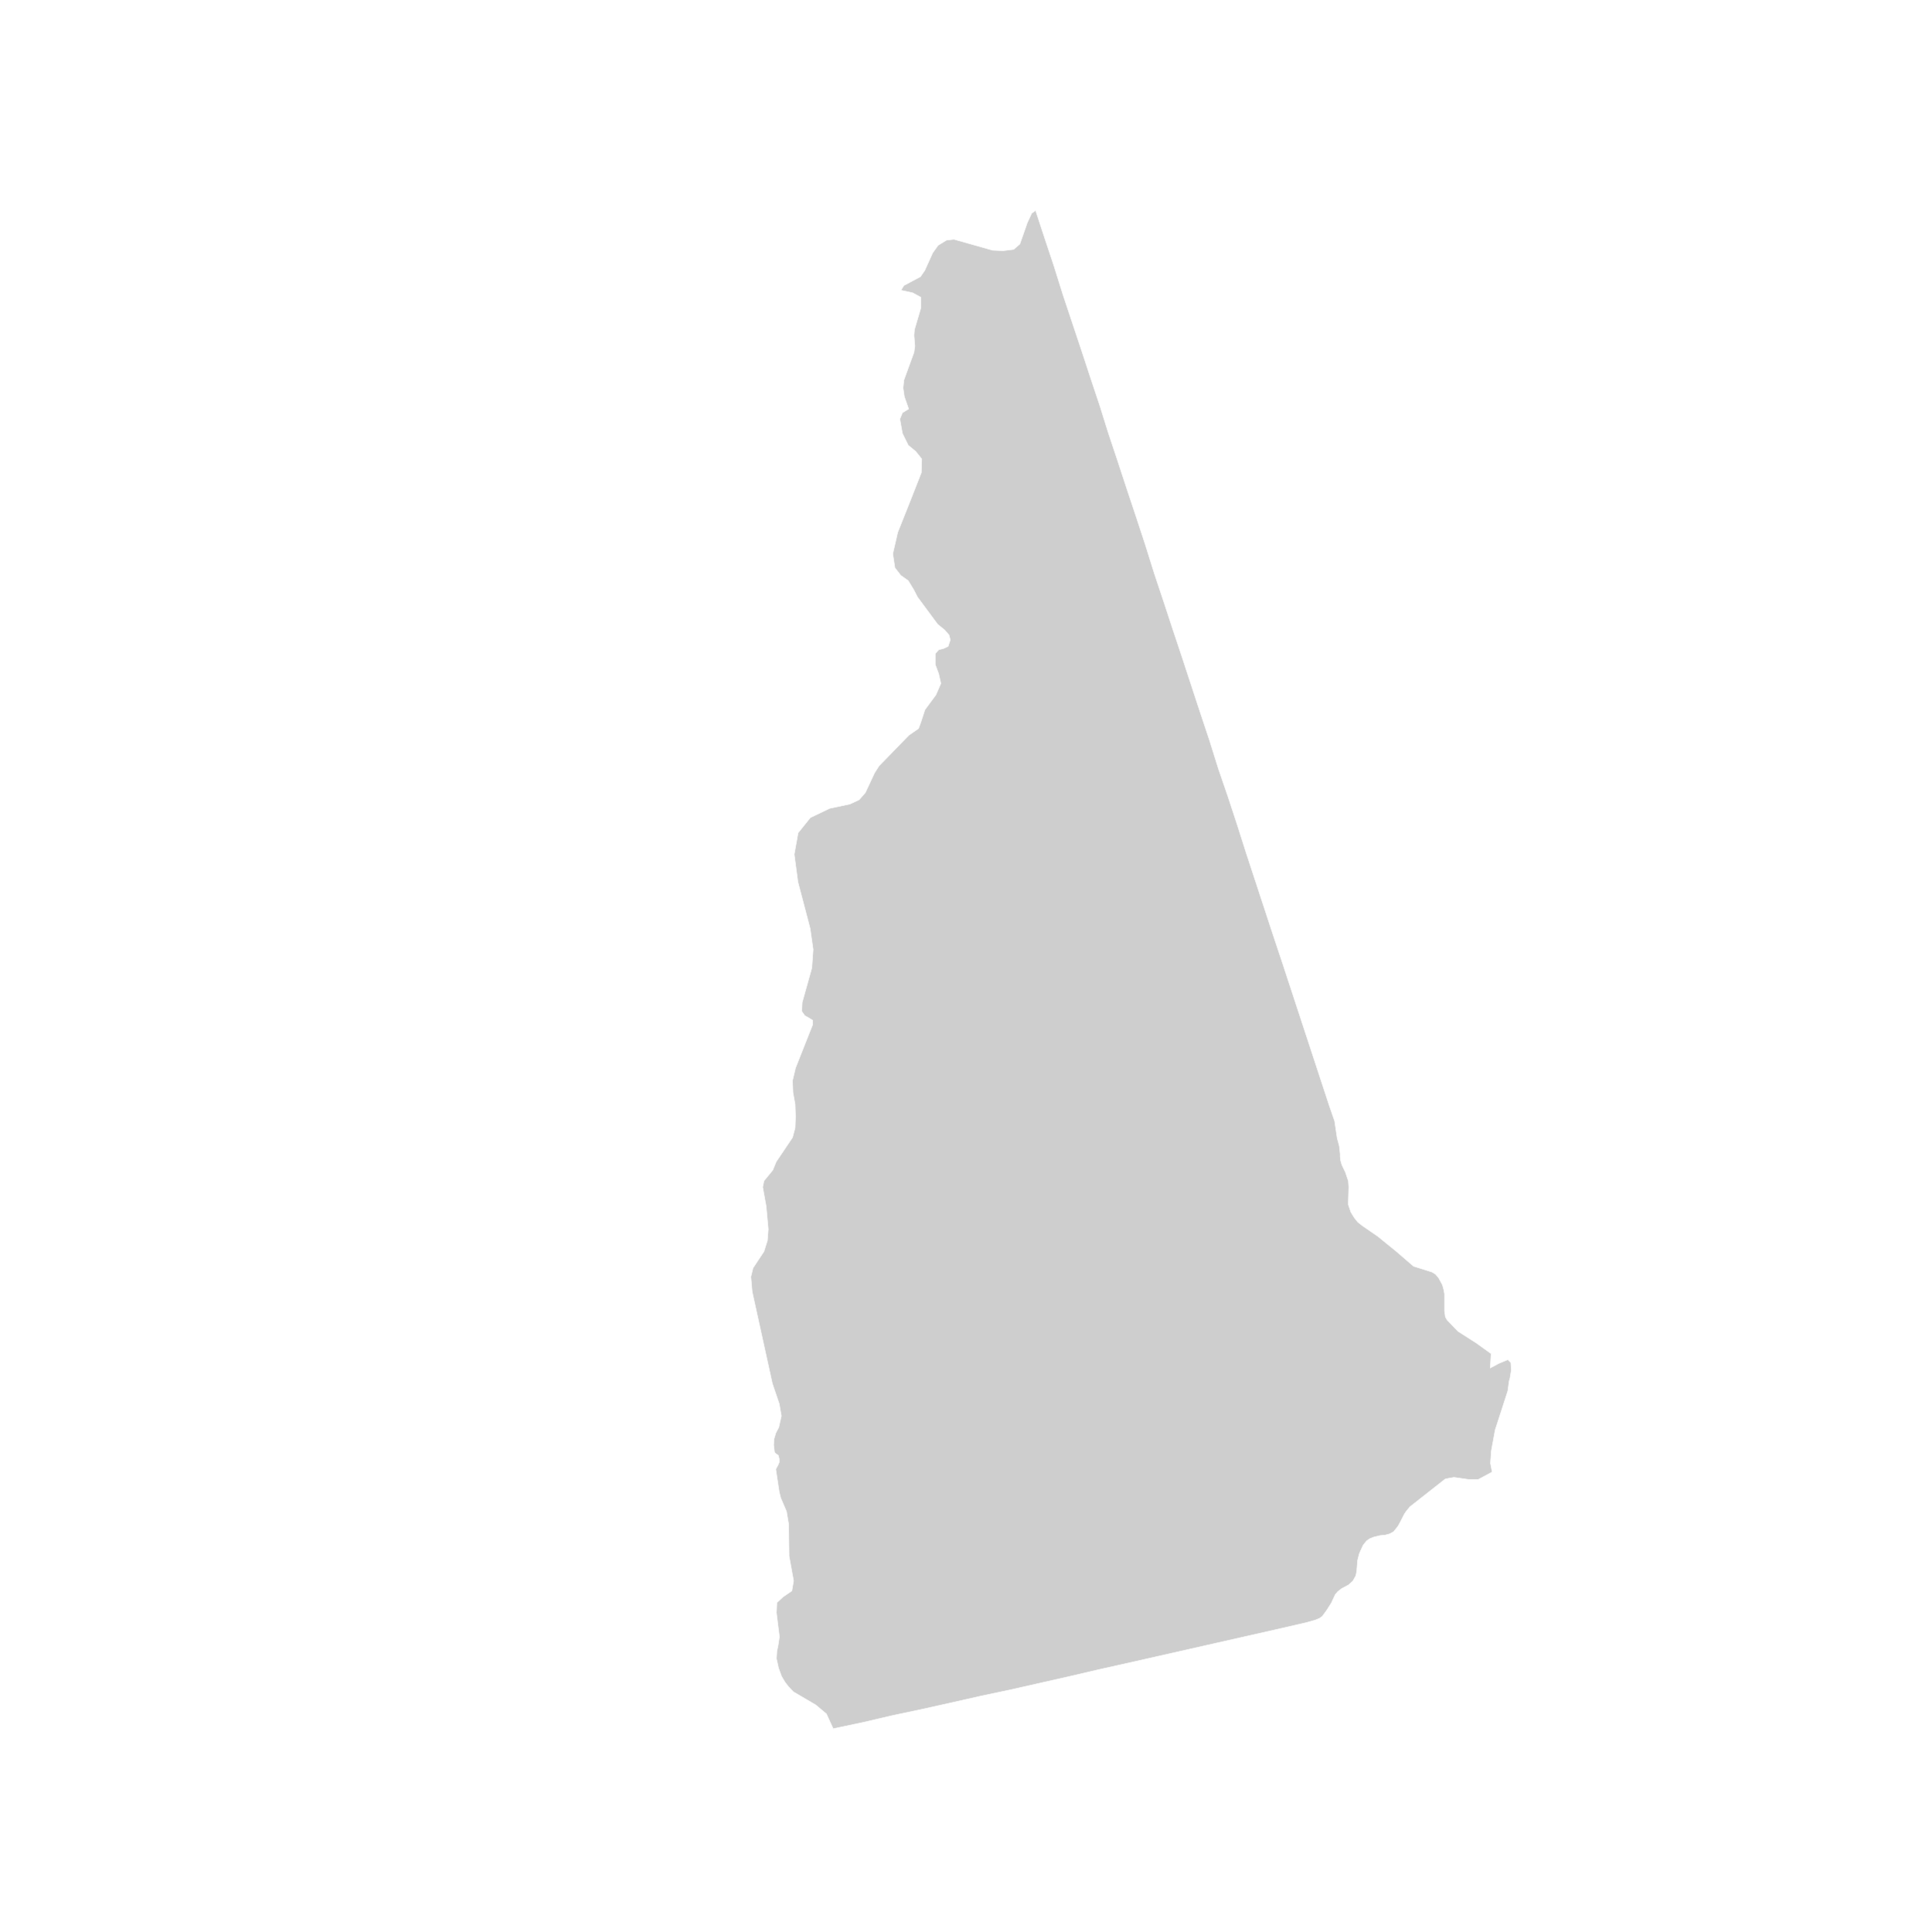
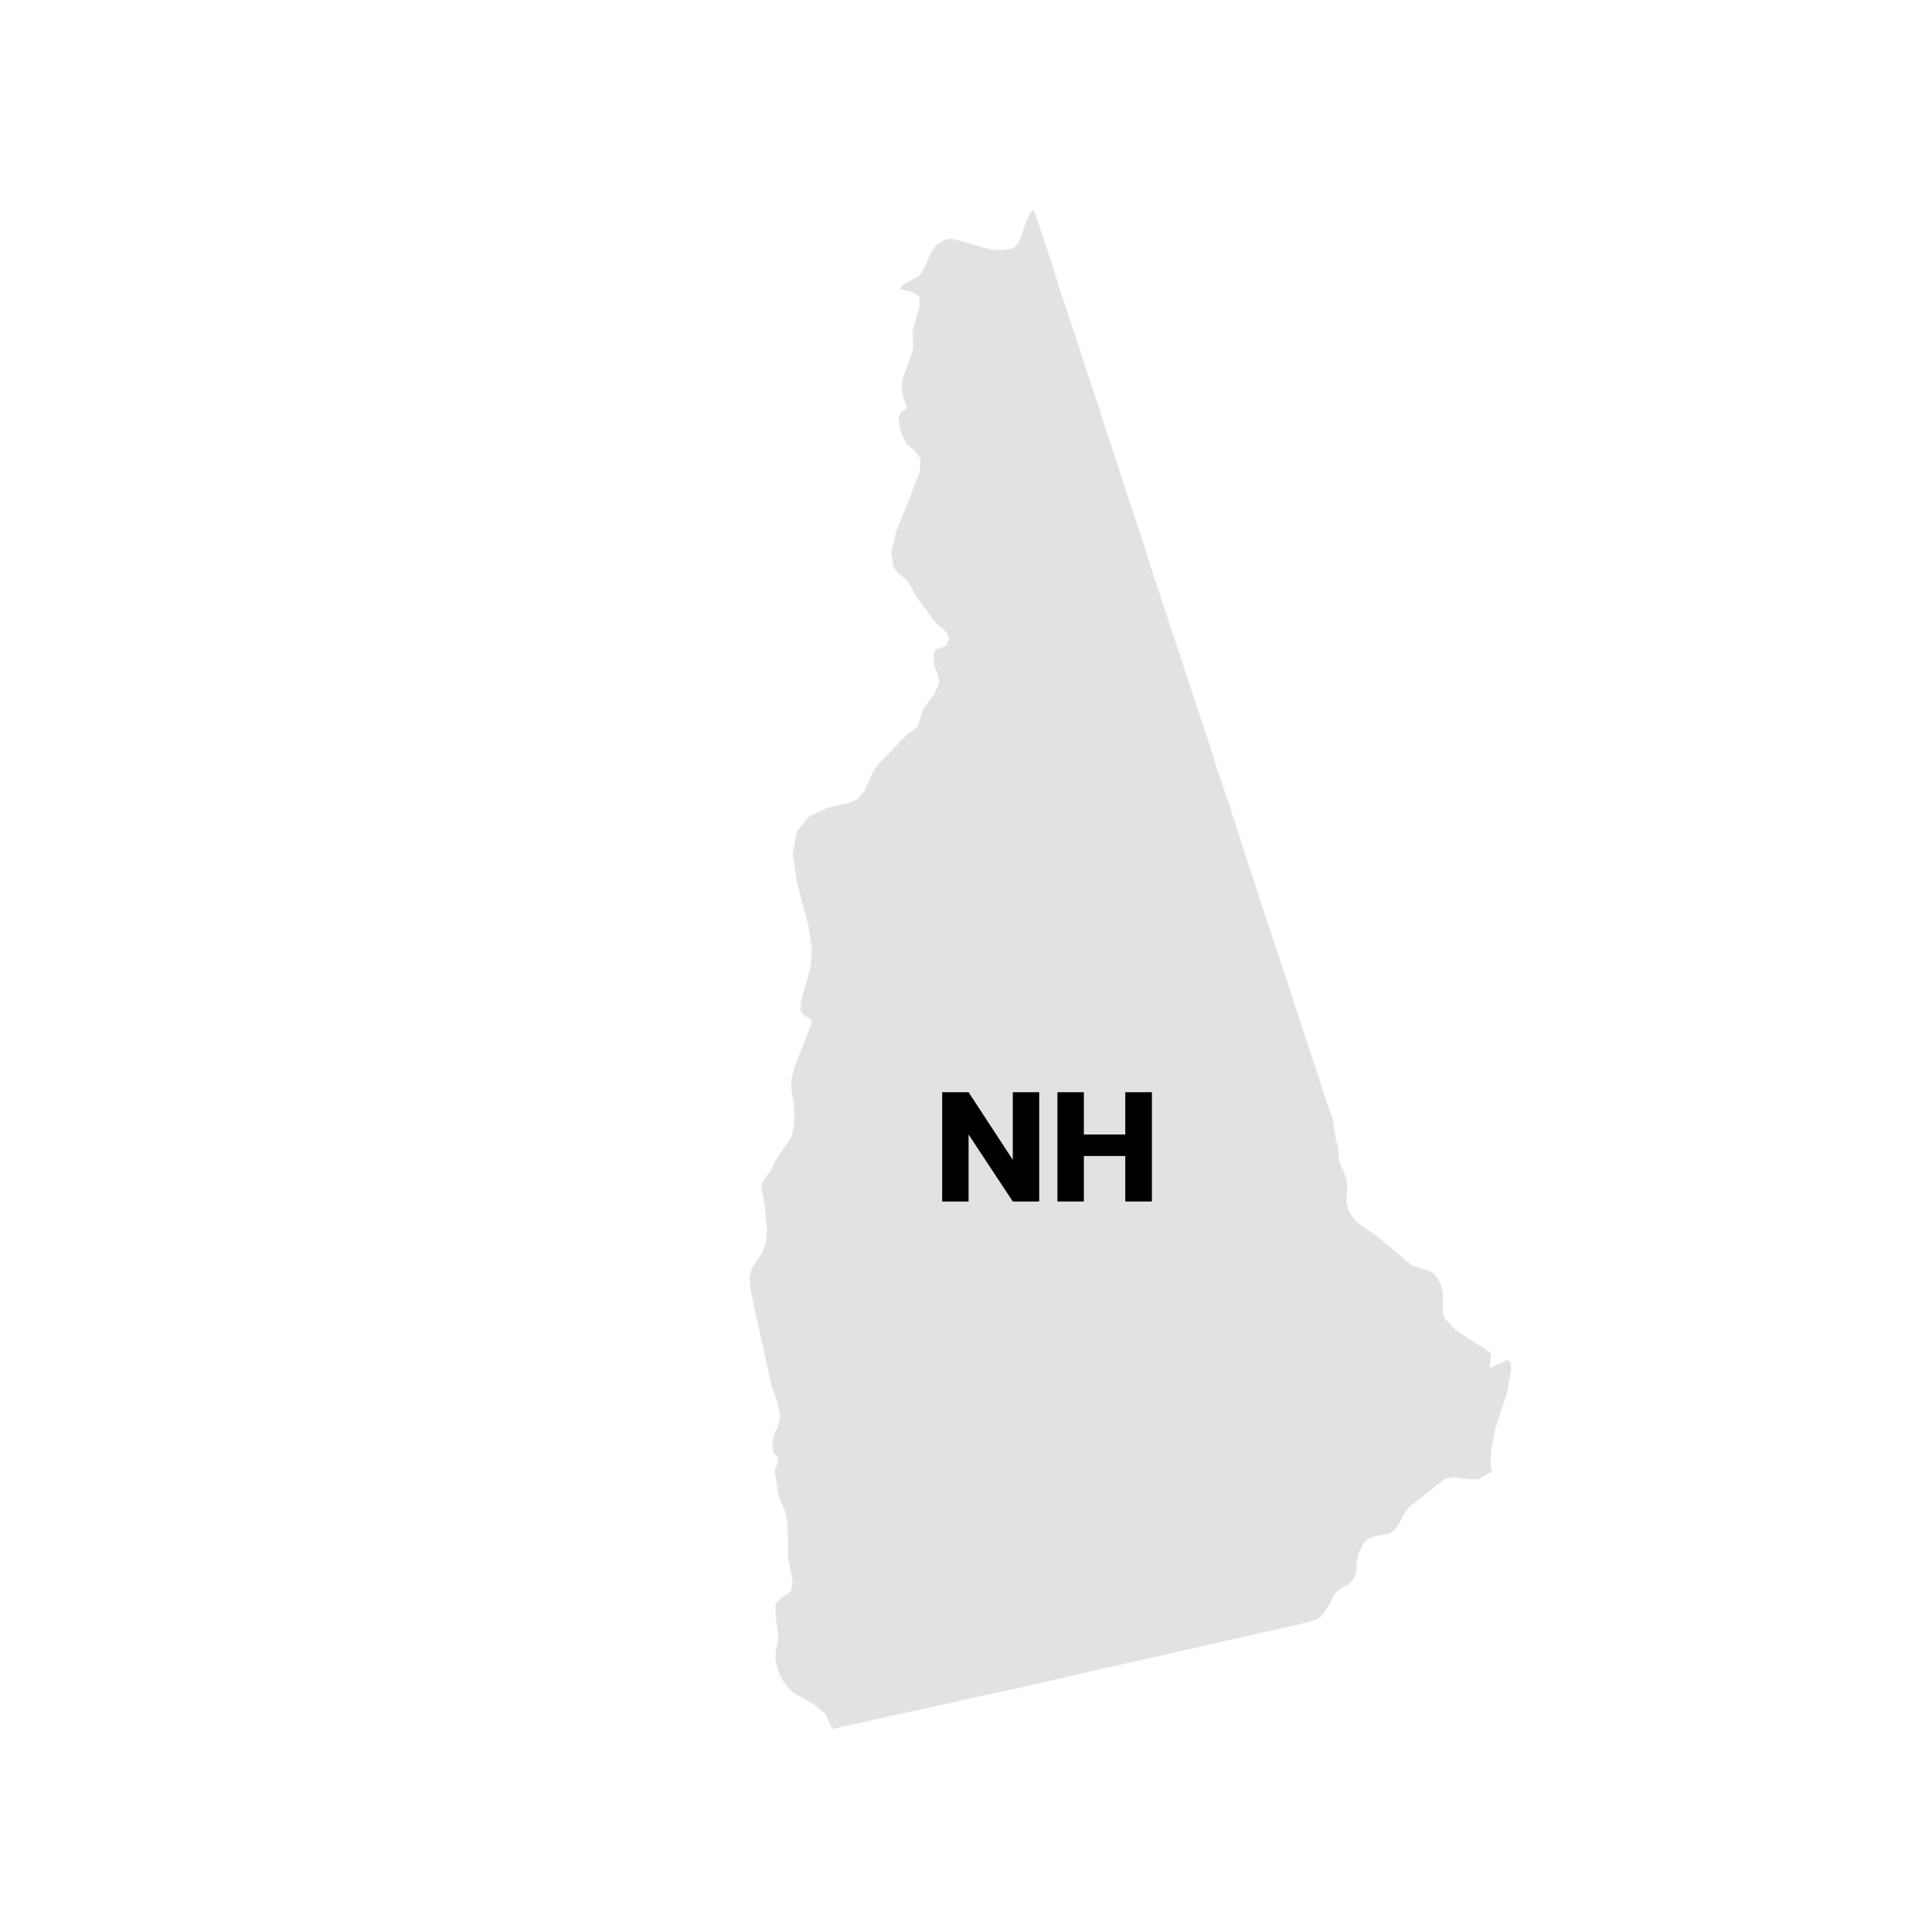
- <svg xmlns="http://www.w3.org/2000/svg" version="1.1" x="0px" y="0px" viewBox="0 0 90 90" style="enable-background:new 0 0 90 90;" xml:space="preserve">
-   <style type="text/css">
- 	.st0{fill:#CECECE;stroke:#F9F9F9;stroke-width:0.025;stroke-linecap:round;stroke-linejoin:round;}
- 	.st1{display:none;fill:none;stroke:#47CCCC;stroke-width:0.5;stroke-linecap:round;stroke-linejoin:round;}
- 	.st2{fill:#CECECE;}
- </style>
-   <g id="ALABAMA">
- </g>
-   <g id="ALASKA">
- </g>
-   <g id="ARIZONA">
- </g>
-   <g id="ARKANSAS_1_">
- </g>
-   <g id="CALIFORNIA">
- </g>
-   <g id="COLORADO">
- </g>
-   <g id="CONNECTICUT">
- </g>
-   <g id="DELAWARE">
- </g>
-   <g id="DC">
- </g>
-   <g id="FLORIDA">
- </g>
-   <g id="GEORGIA">
- </g>
-   <g id="HAWAII">
- </g>
-   <g id="IDAHO">
- </g>
-   <g id="IOWA">
- </g>
-   <g id="ILLINOIS">
- </g>
-   <g id="INDIANA">
- </g>
-   <g id="KANSAS">
- </g>
-   <g id="KETUCKY">
- </g>
-   <g id="LOUISANA">
- </g>
-   <g id="MAINE">
- </g>
-   <g id="MARYLAND">
- </g>
-   <g id="MASSACHUSETTS">
- </g>
-   <g id="MICHIGAN">
- </g>
-   <g id="MINNESOTA">
- </g>
-   <g id="MISSOURI">
- </g>
-   <g id="MISSISSIPPI">
- </g>
-   <g id="MONTANA">
- </g>
-   <g id="NORTH_CAROLINA">
- </g>
-   <g id="NORTH_DAKOTA">
- </g>
-   <g id="NEBRASKA">
- </g>
-   <g id="NEW_HAMPSHIRE">
-     <path id="NH_1_" class="st0" d="M69.46,63.06l-0.04,0.67l0.39-0.21l0.43-0.18l0.14,0.14l0.02,0.35l-0.06,0.37l-0.04,0.14   l-0.06,0.45l-0.59,1.82l-0.18,0.98l-0.04,0.57l0.08,0.41l-0.65,0.35h-0.43l-0.7-0.1l-0.23,0.04l-0.18,0.04l-1.64,1.29l-0.18,0.22   l-0.08,0.12l-0.2,0.39l-0.1,0.18l-0.2,0.25l-0.18,0.1l-0.22,0.06l-0.23,0.02L64,71.6l-0.2,0.08l-0.14,0.1l-0.08,0.1l-0.08,0.1   l-0.12,0.26l-0.06,0.14l-0.08,0.31l-0.04,0.51l-0.04,0.2l-0.14,0.25l-0.2,0.18L62.5,74l-0.18,0.14l-0.12,0.14l-0.18,0.39L61.81,75   l-0.21,0.29l-0.14,0.1l-0.2,0.08l-0.43,0.12l-1.39,0.32l-1.37,0.31l-1.37,0.31l-1.37,0.31l-1.37,0.31l-1.37,0.31l-1.39,0.31   l-1.37,0.32l-1.37,0.31l-1.37,0.31l-1.37,0.29l-1.37,0.31l-1.39,0.31l-1.37,0.29l-1.37,0.32l-1.37,0.29h-0.02l0,0l0,0l0,0l0,0l0,0   l0,0l0,0v0.02l0,0h-0.02l0,0l0,0l0,0l0,0l0,0v-0.02l-0.31-0.68L38,79.42l-1.04-0.61l-0.23-0.24l-0.16-0.21l-0.16-0.27l-0.14-0.38   l-0.1-0.45l0.02-0.33l0.06-0.29l0.06-0.39l-0.14-1.12l0.02-0.47l0.29-0.27l0.41-0.28l0.08-0.47l-0.21-1.15l-0.02-1.49l-0.1-0.59   l-0.27-0.63L36.3,69.5l-0.16-1.06l0.1-0.18l0.06-0.14v-0.16l-0.04-0.16l-0.08-0.06l-0.06-0.04l-0.04-0.06l-0.04-0.33l0.02-0.28   l0.08-0.27l0.14-0.27l0.12-0.53l-0.1-0.57l-0.32-0.94l-0.94-4.28l-0.06-0.69l0.1-0.41l0.51-0.77l0.16-0.51l0.04-0.53l-0.1-1.08   l-0.16-0.88l0.06-0.29L36,54.51l0.16-0.39l0.76-1.13l0.12-0.45l0.02-0.53l-0.02-0.57l-0.1-0.55l-0.02-0.55l0.14-0.59l0.8-2.02v-0.2   l-0.16-0.1l-0.21-0.12l-0.14-0.2l0.02-0.41l0.45-1.61l0.06-0.86l-0.14-0.98l-0.57-2.17L37,39.8l0.18-1l0.57-0.71l0.9-0.43l0.94-0.2   l0.43-0.2l0.29-0.33l0.43-0.92l0.21-0.33l1.39-1.43l0.45-0.31l0.1-0.27l0.2-0.61l0.51-0.69l0.23-0.53l-0.1-0.45l-0.16-0.43v-0.51   l0.16-0.18l0.23-0.06l0.21-0.1l0.1-0.3l-0.06-0.23l-0.2-0.23l-0.33-0.27l-0.94-1.27l-0.18-0.35l-0.25-0.41l-0.35-0.25l-0.27-0.35   l-0.1-0.65l0.23-1l0.57-1.43l0.53-1.35l0.02-0.64l-0.28-0.35l-0.35-0.29l-0.27-0.55l-0.12-0.67l0.12-0.29l0.29-0.18l0,0l-0.2-0.57   l-0.06-0.41l0.04-0.37l0.47-1.29l0.04-0.29l-0.04-0.49l0.02-0.27l0.3-1.02v-0.49l-0.38-0.21l-0.55-0.12l0.14-0.22l0.77-0.41   l0.2-0.29l0.37-0.82l0.25-0.35l0.39-0.24l0.35-0.04l1.8,0.51l0.49,0.02l0.49-0.06l0.29-0.25l0.35-1l0.2-0.43l0.16-0.12l0.02-0.02   l0.43,1.31l0.43,1.29l0.41,1.31l0.43,1.29l0.43,1.29l0.43,1.31l0.43,1.29l0.41,1.31l0.43,1.29l0.43,1.31l0.43,1.29l0.43,1.31   l0.41,1.31l0.43,1.29l0.43,1.31l0.43,1.29l0.43,1.31l0.43,1.31l0.43,1.29l0.41,1.31l0.45,1.31l0.43,1.31l0.41,1.29l0.43,1.31   l0.43,1.31l0.43,1.31l0.43,1.29l0.43,1.31l0.43,1.31l0.43,1.31l0.43,1.31l0.43,1.31l0.25,0.72l0.12,0.8l0.1,0.37l0.04,0.37v0.12   l0.02,0.18l0.06,0.21l0.16,0.33l0.14,0.41l0.02,0.29l-0.02,0.66v0.16l0.06,0.18l0.06,0.17l0.16,0.26l0.16,0.2l0.2,0.16l0.74,0.51   l0.86,0.7l0.8,0.69l0.86,0.27l0.16,0.1l0.14,0.16l0.18,0.33l0.06,0.21l0.04,0.21v0.8l0.04,0.28l0.08,0.14l0.51,0.53l0.86,0.55   L69.46,63.06L69.46,63.06z" />
-     <path id="NH_2_" class="st1" d="M69.46,63.06l-0.04,0.67l0.39-0.21l0.43-0.18l0.14,0.14l0.02,0.35l-0.06,0.37l-0.04,0.14   l-0.06,0.45l-0.59,1.82l-0.18,0.98l-0.04,0.57l0.08,0.41l-0.65,0.35h-0.43l-0.7-0.1l-0.23,0.04l-0.18,0.04l-1.64,1.29l-0.18,0.22   l-0.08,0.12l-0.2,0.39l-0.1,0.18l-0.2,0.25l-0.18,0.1l-0.22,0.06l-0.23,0.02L64,71.6l-0.2,0.08l-0.14,0.1l-0.08,0.1l-0.08,0.1   l-0.12,0.26l-0.06,0.14l-0.08,0.31l-0.04,0.51l-0.04,0.2l-0.14,0.25l-0.2,0.18L62.5,74l-0.18,0.14l-0.12,0.14l-0.18,0.39L61.81,75   l-0.21,0.29l-0.14,0.1l-0.2,0.08l-0.43,0.12l-1.39,0.32l-1.37,0.31l-1.37,0.31l-1.37,0.31l-1.37,0.31l-1.37,0.31l-1.39,0.31   l-1.37,0.32l-1.37,0.31l-1.37,0.31l-1.37,0.29l-1.37,0.31l-1.39,0.31l-1.37,0.29l-1.37,0.32l-1.37,0.29h-0.02l0,0l0,0l0,0l0,0l0,0   l0,0l0,0v0.02l0,0h-0.02l0,0l0,0l0,0l0,0l0,0v-0.02l-0.31-0.68L38,79.42l-1.04-0.61l-0.23-0.24l-0.16-0.21l-0.16-0.27l-0.14-0.38   l-0.1-0.45l0.02-0.33l0.06-0.29l0.06-0.39l-0.14-1.12l0.02-0.47l0.29-0.27l0.41-0.28l0.08-0.47l-0.21-1.15l-0.02-1.49l-0.1-0.59   l-0.27-0.63L36.3,69.5l-0.16-1.06l0.1-0.18l0.06-0.14v-0.16l-0.04-0.16l-0.08-0.06l-0.06-0.04l-0.04-0.06l-0.04-0.33l0.02-0.28   l0.08-0.27l0.14-0.27l0.12-0.53l-0.1-0.57l-0.32-0.94l-0.94-4.28l-0.06-0.69l0.1-0.41l0.51-0.77l0.16-0.51l0.04-0.53l-0.1-1.08   l-0.16-0.88l0.06-0.29L36,54.51l0.16-0.39l0.76-1.13l0.12-0.45l0.02-0.53l-0.02-0.57l-0.1-0.55l-0.02-0.55l0.14-0.59l0.8-2.02v-0.2   l-0.16-0.1l-0.21-0.12l-0.14-0.2l0.02-0.41l0.45-1.61l0.06-0.86l-0.14-0.98l-0.57-2.17L37,39.8l0.18-1l0.57-0.71l0.9-0.43l0.94-0.2   l0.43-0.2l0.29-0.33l0.43-0.92l0.21-0.33l1.39-1.43l0.45-0.31l0.1-0.27l0.2-0.61l0.51-0.69l0.23-0.53l-0.1-0.45l-0.16-0.43v-0.51   l0.16-0.18l0.23-0.06l0.21-0.1l0.1-0.3l-0.06-0.23l-0.2-0.23l-0.33-0.27l-0.94-1.27l-0.18-0.35l-0.25-0.41l-0.35-0.25l-0.27-0.35   l-0.1-0.65l0.23-1l0.57-1.43l0.53-1.35l0.02-0.64l-0.28-0.35l-0.35-0.29l-0.27-0.55l-0.12-0.67l0.12-0.29l0.29-0.18l0,0l-0.2-0.57   l-0.06-0.41l0.04-0.37l0.47-1.29l0.04-0.29l-0.04-0.49l0.02-0.27l0.3-1.02v-0.49l-0.38-0.21l-0.55-0.12l0.14-0.22l0.77-0.41   l0.2-0.29l0.37-0.82l0.25-0.35l0.39-0.24l0.35-0.04l1.8,0.51l0.49,0.02l0.49-0.06l0.29-0.25l0.35-1l0.2-0.43l0.16-0.12l0.02-0.02   l0.43,1.31l0.43,1.29l0.41,1.31l0.43,1.29l0.43,1.29l0.43,1.31l0.43,1.29l0.41,1.31l0.43,1.29l0.43,1.31l0.43,1.29l0.43,1.31   l0.41,1.31l0.43,1.29l0.43,1.31l0.43,1.29l0.43,1.31l0.43,1.31l0.43,1.29l0.41,1.31l0.45,1.31l0.43,1.31l0.41,1.29l0.43,1.31   l0.43,1.31l0.43,1.31l0.43,1.29l0.43,1.31l0.43,1.31l0.43,1.31l0.43,1.31l0.43,1.31l0.25,0.72l0.12,0.8l0.1,0.37l0.04,0.37v0.12   l0.02,0.18l0.06,0.21l0.16,0.33l0.14,0.41l0.02,0.29l-0.02,0.66v0.16l0.06,0.18l0.06,0.17l0.16,0.26l0.16,0.2l0.2,0.16l0.74,0.51   l0.86,0.7l0.8,0.69l0.86,0.27l0.16,0.1l0.14,0.16l0.18,0.33l0.06,0.21l0.04,0.21v0.8l0.04,0.28l0.08,0.14l0.51,0.53l0.86,0.55   L69.46,63.06L69.46,63.06z" />
+ <svg xmlns="http://www.w3.org/2000/svg" id="NEW_HAMPSHIRE" data-name="NEW HAMPSHIRE" viewBox="0 0 90 90">
+   <defs>
+     <style>
+       .cls-1 {
+         fill: #e2e2e2;
+         stroke: #f9f9f9;
+         stroke-linecap: round;
+         stroke-linejoin: round;
+         stroke-width: .03px;
+       }
+     </style>
+   </defs>
+   <path id="NH" class="cls-1" d="M69.46,63.06l-.04,.67,.39-.21,.43-.18,.14,.14,.02,.35-.06,.37-.04,.14-.06,.45-.59,1.82-.18,.98-.04,.57,.08,.41-.65,.35h-.43l-.7-.1-.23,.04-.18,.04-1.64,1.29-.18,.21-.08,.12-.2,.39-.1,.18-.2,.25-.18,.1-.22,.06-.23,.02-.31,.08-.2,.08-.14,.1-.08,.1-.08,.1-.12,.26-.06,.14-.08,.31-.04,.51-.04,.2-.14,.25-.2,.18-.35,.19-.18,.14-.12,.14-.18,.39-.21,.33-.21,.29-.14,.1-.2,.08-.43,.12-1.39,.32-1.37,.31-1.37,.31-1.37,.31-1.37,.31-1.37,.31-1.39,.31-1.37,.32-1.37,.31-1.37,.31-1.37,.29-1.37,.31-1.39,.31-1.37,.29-1.37,.32-1.37,.29h-.02v.02h-.02v-.02l-.31-.68-.51-.43-1.04-.61-.23-.24-.16-.21-.16-.27-.14-.37-.1-.45,.02-.33,.06-.29,.06-.39-.14-1.12,.02-.47,.29-.27,.41-.28,.08-.47-.21-1.15-.02-1.49-.1-.59-.27-.63-.08-.29-.16-1.06,.1-.18,.06-.14v-.16l-.04-.16-.08-.06-.06-.04-.04-.06-.04-.33,.02-.28,.08-.27,.14-.27,.12-.53-.1-.57-.32-.94-.94-4.28-.06-.69,.1-.41,.51-.77,.16-.51,.04-.53-.1-1.08-.16-.88,.06-.29,.41-.53,.16-.39,.76-1.13,.12-.45,.02-.53-.02-.57-.1-.55-.02-.55,.14-.59,.8-2.02v-.2l-.16-.1-.21-.12-.14-.2,.02-.41,.45-1.61,.06-.86-.14-.98-.57-2.17-.18-1.31,.18-1,.57-.71,.9-.43,.94-.2,.43-.2,.29-.33,.43-.92,.21-.33,1.39-1.43,.45-.31,.1-.27,.2-.61,.51-.69,.23-.53-.1-.45-.16-.43v-.51l.16-.18,.23-.06,.21-.1,.1-.29-.06-.23-.2-.23-.33-.27-.94-1.27-.18-.35-.25-.41-.35-.25-.27-.35-.1-.65,.23-1,.57-1.43,.53-1.35,.02-.64-.28-.35-.35-.29-.27-.55-.12-.67,.12-.29,.29-.18h0l-.2-.57-.06-.41,.04-.37,.47-1.29,.04-.29-.04-.49,.02-.27,.3-1.02v-.49l-.37-.21-.55-.12,.14-.22,.77-.41,.2-.29,.37-.82,.25-.35,.39-.24,.35-.04,1.8,.51,.49,.02,.49-.06,.29-.25,.35-1,.2-.43,.16-.12,.02-.02,.43,1.31,.43,1.29,.41,1.31,.43,1.29,.43,1.29,.43,1.31,.43,1.29,.41,1.31,.43,1.29,.43,1.31,.43,1.29,.43,1.31,.41,1.31,.43,1.29,.43,1.31,.43,1.29,.43,1.31,.43,1.31,.43,1.29,.41,1.31,.45,1.31,.43,1.31,.41,1.29,.43,1.31,.43,1.31,.43,1.31,.43,1.29,.43,1.31,.43,1.31,.43,1.31,.43,1.31,.43,1.31,.25,.72,.12,.8,.1,.37,.04,.37v.12l.02,.18,.06,.21,.16,.33,.14,.41,.02,.29-.02,.66v.16l.06,.18,.06,.17,.16,.26,.16,.2,.2,.16,.74,.51,.86,.7,.8,.69,.86,.27,.16,.1,.14,.16,.18,.33,.06,.21,.04,.21v.8l.04,.28,.08,.14,.51,.53,.86,.55,.69,.45h0Z" />
+   <g>
+     <path d="M48.41,55.97h-1.23l-2.06-3.12v3.12h-1.23v-5.09h1.23l2.06,3.15v-3.15h1.23v5.09Z" />
+     <path d="M53.66,50.88v5.09h-1.24v-2.12h-1.93v2.12h-1.23v-5.09h1.23v1.97h1.93v-1.97h1.24Z" />
  </g>
-   <g id="NEW_JERSEY">
- </g>
-   <g id="NEW_YORK">
- </g>
-   <g id="NEW_MEXICO">
- </g>
-   <g id="NEVADA">
- </g>
-   <g id="OHIO">
- </g>
-   <g id="OKLAHOMA">
- </g>
-   <g id="OREGON">
- </g>
-   <g id="PENNSYLVANIA">
- </g>
-   <g id="RHODE_ISLAND">
- </g>
-   <g id="SOUTH_CAROLINA">
- </g>
-   <g id="SOUTH_DAKOTA">
- </g>
-   <g id="TENNESSEE">
- </g>
-   <g id="TEXAS">
- </g>
-   <g id="UTAH">
- </g>
-   <g id="VIRGINIA">
- </g>
-   <g id="VERMONT">
- </g>
-   <g id="WASHINGTON">
- </g>
-   <g id="WISCONSIN">
- </g>
-   <g id="WEST_VIRGINIA">
- </g>
-   <g id="WYOMING">
- </g>
</svg>
